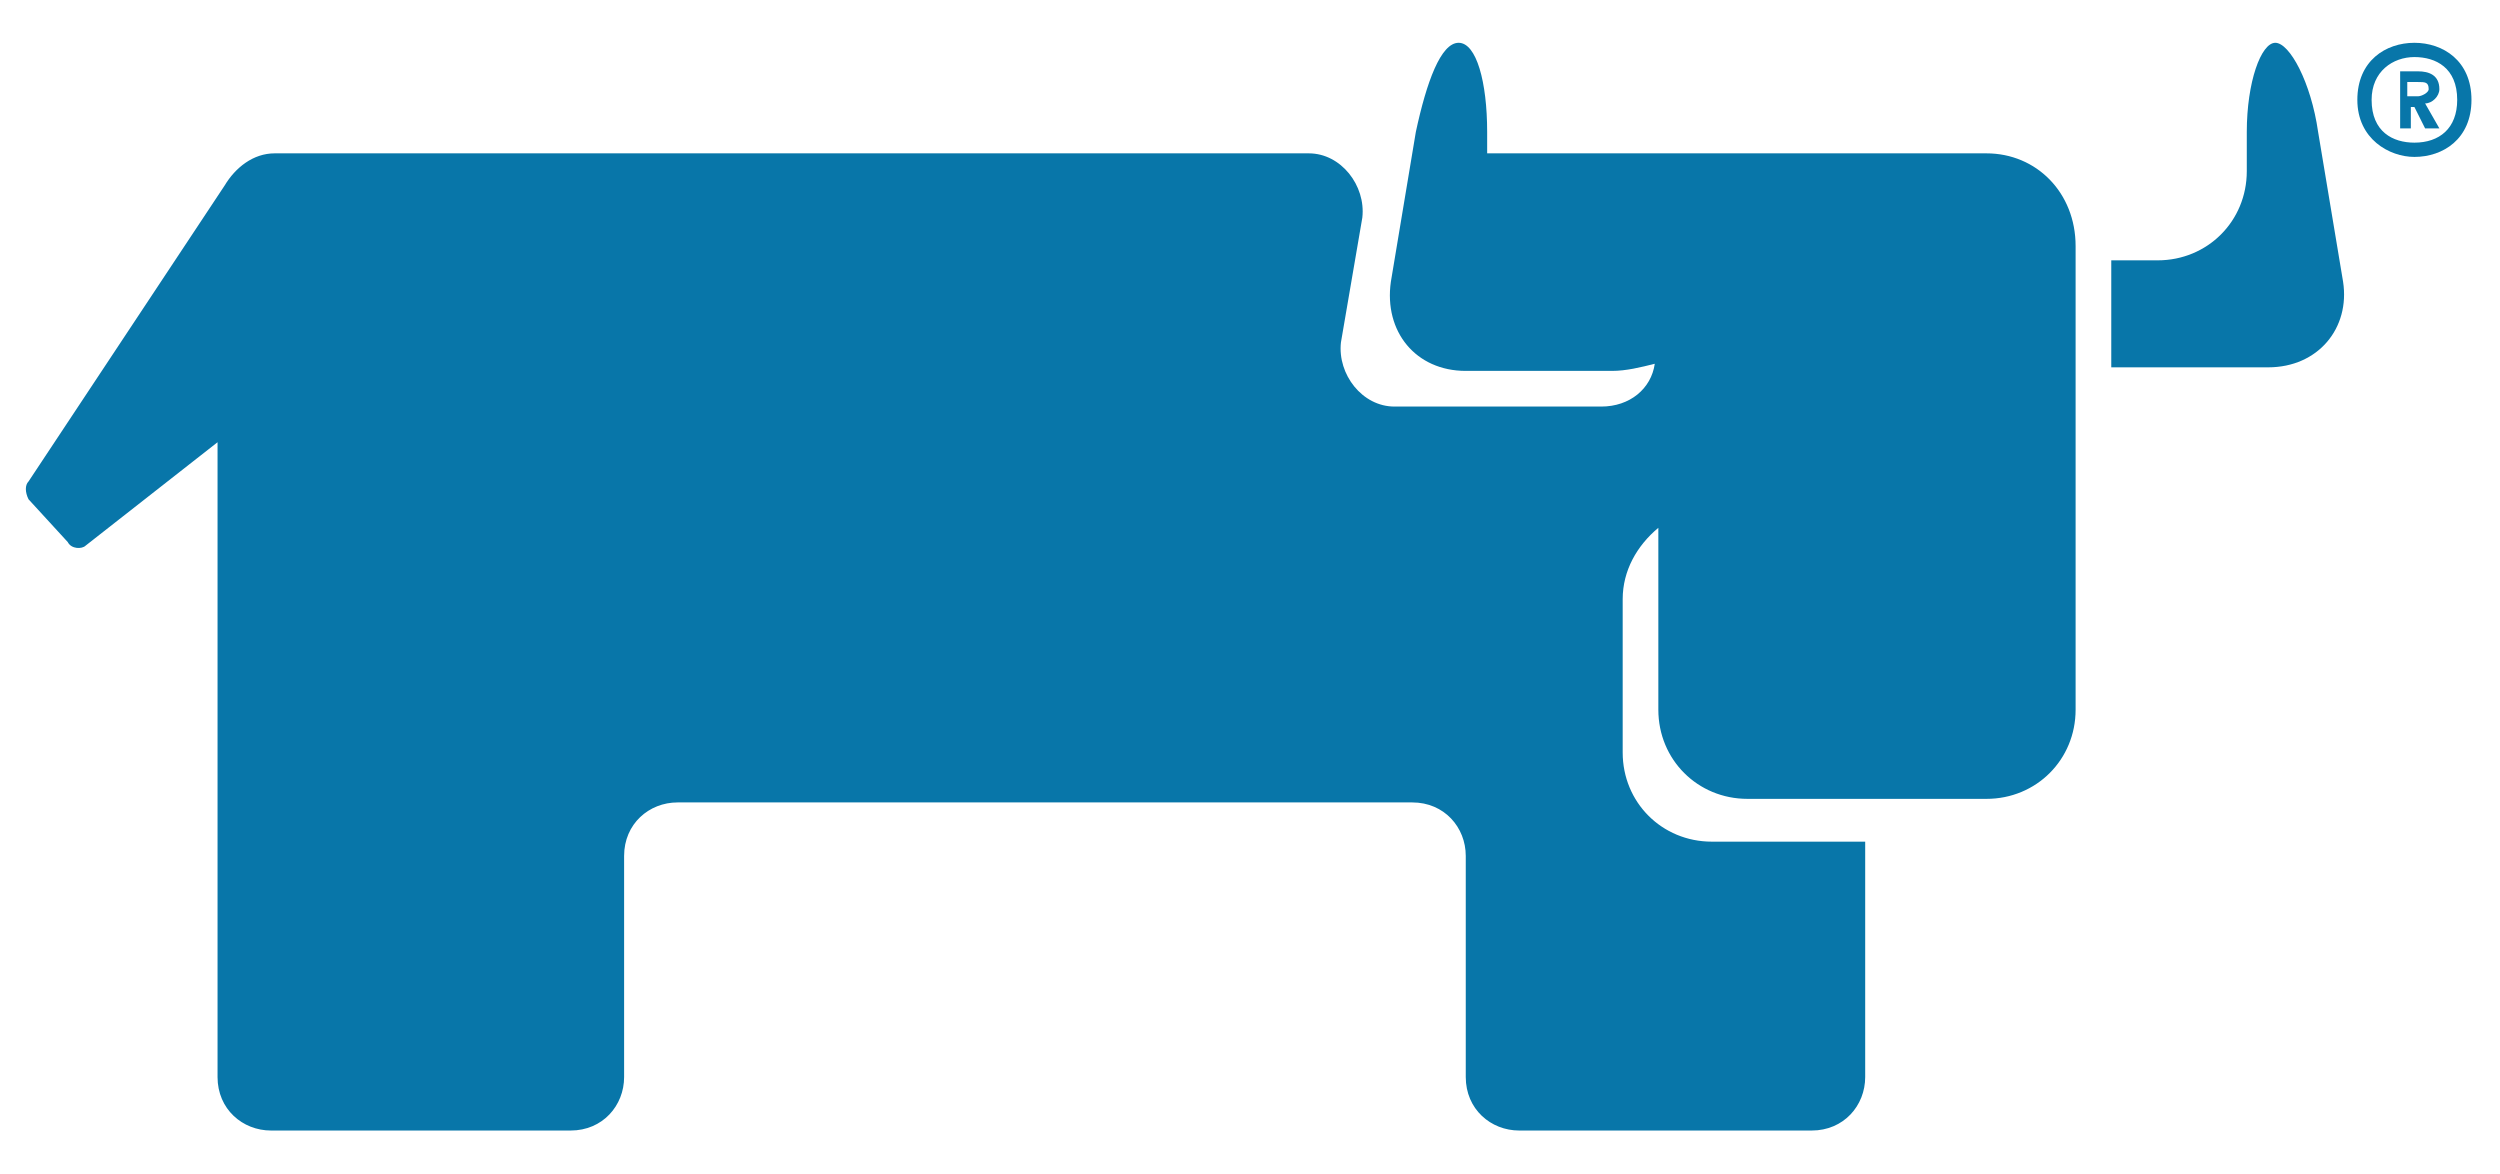
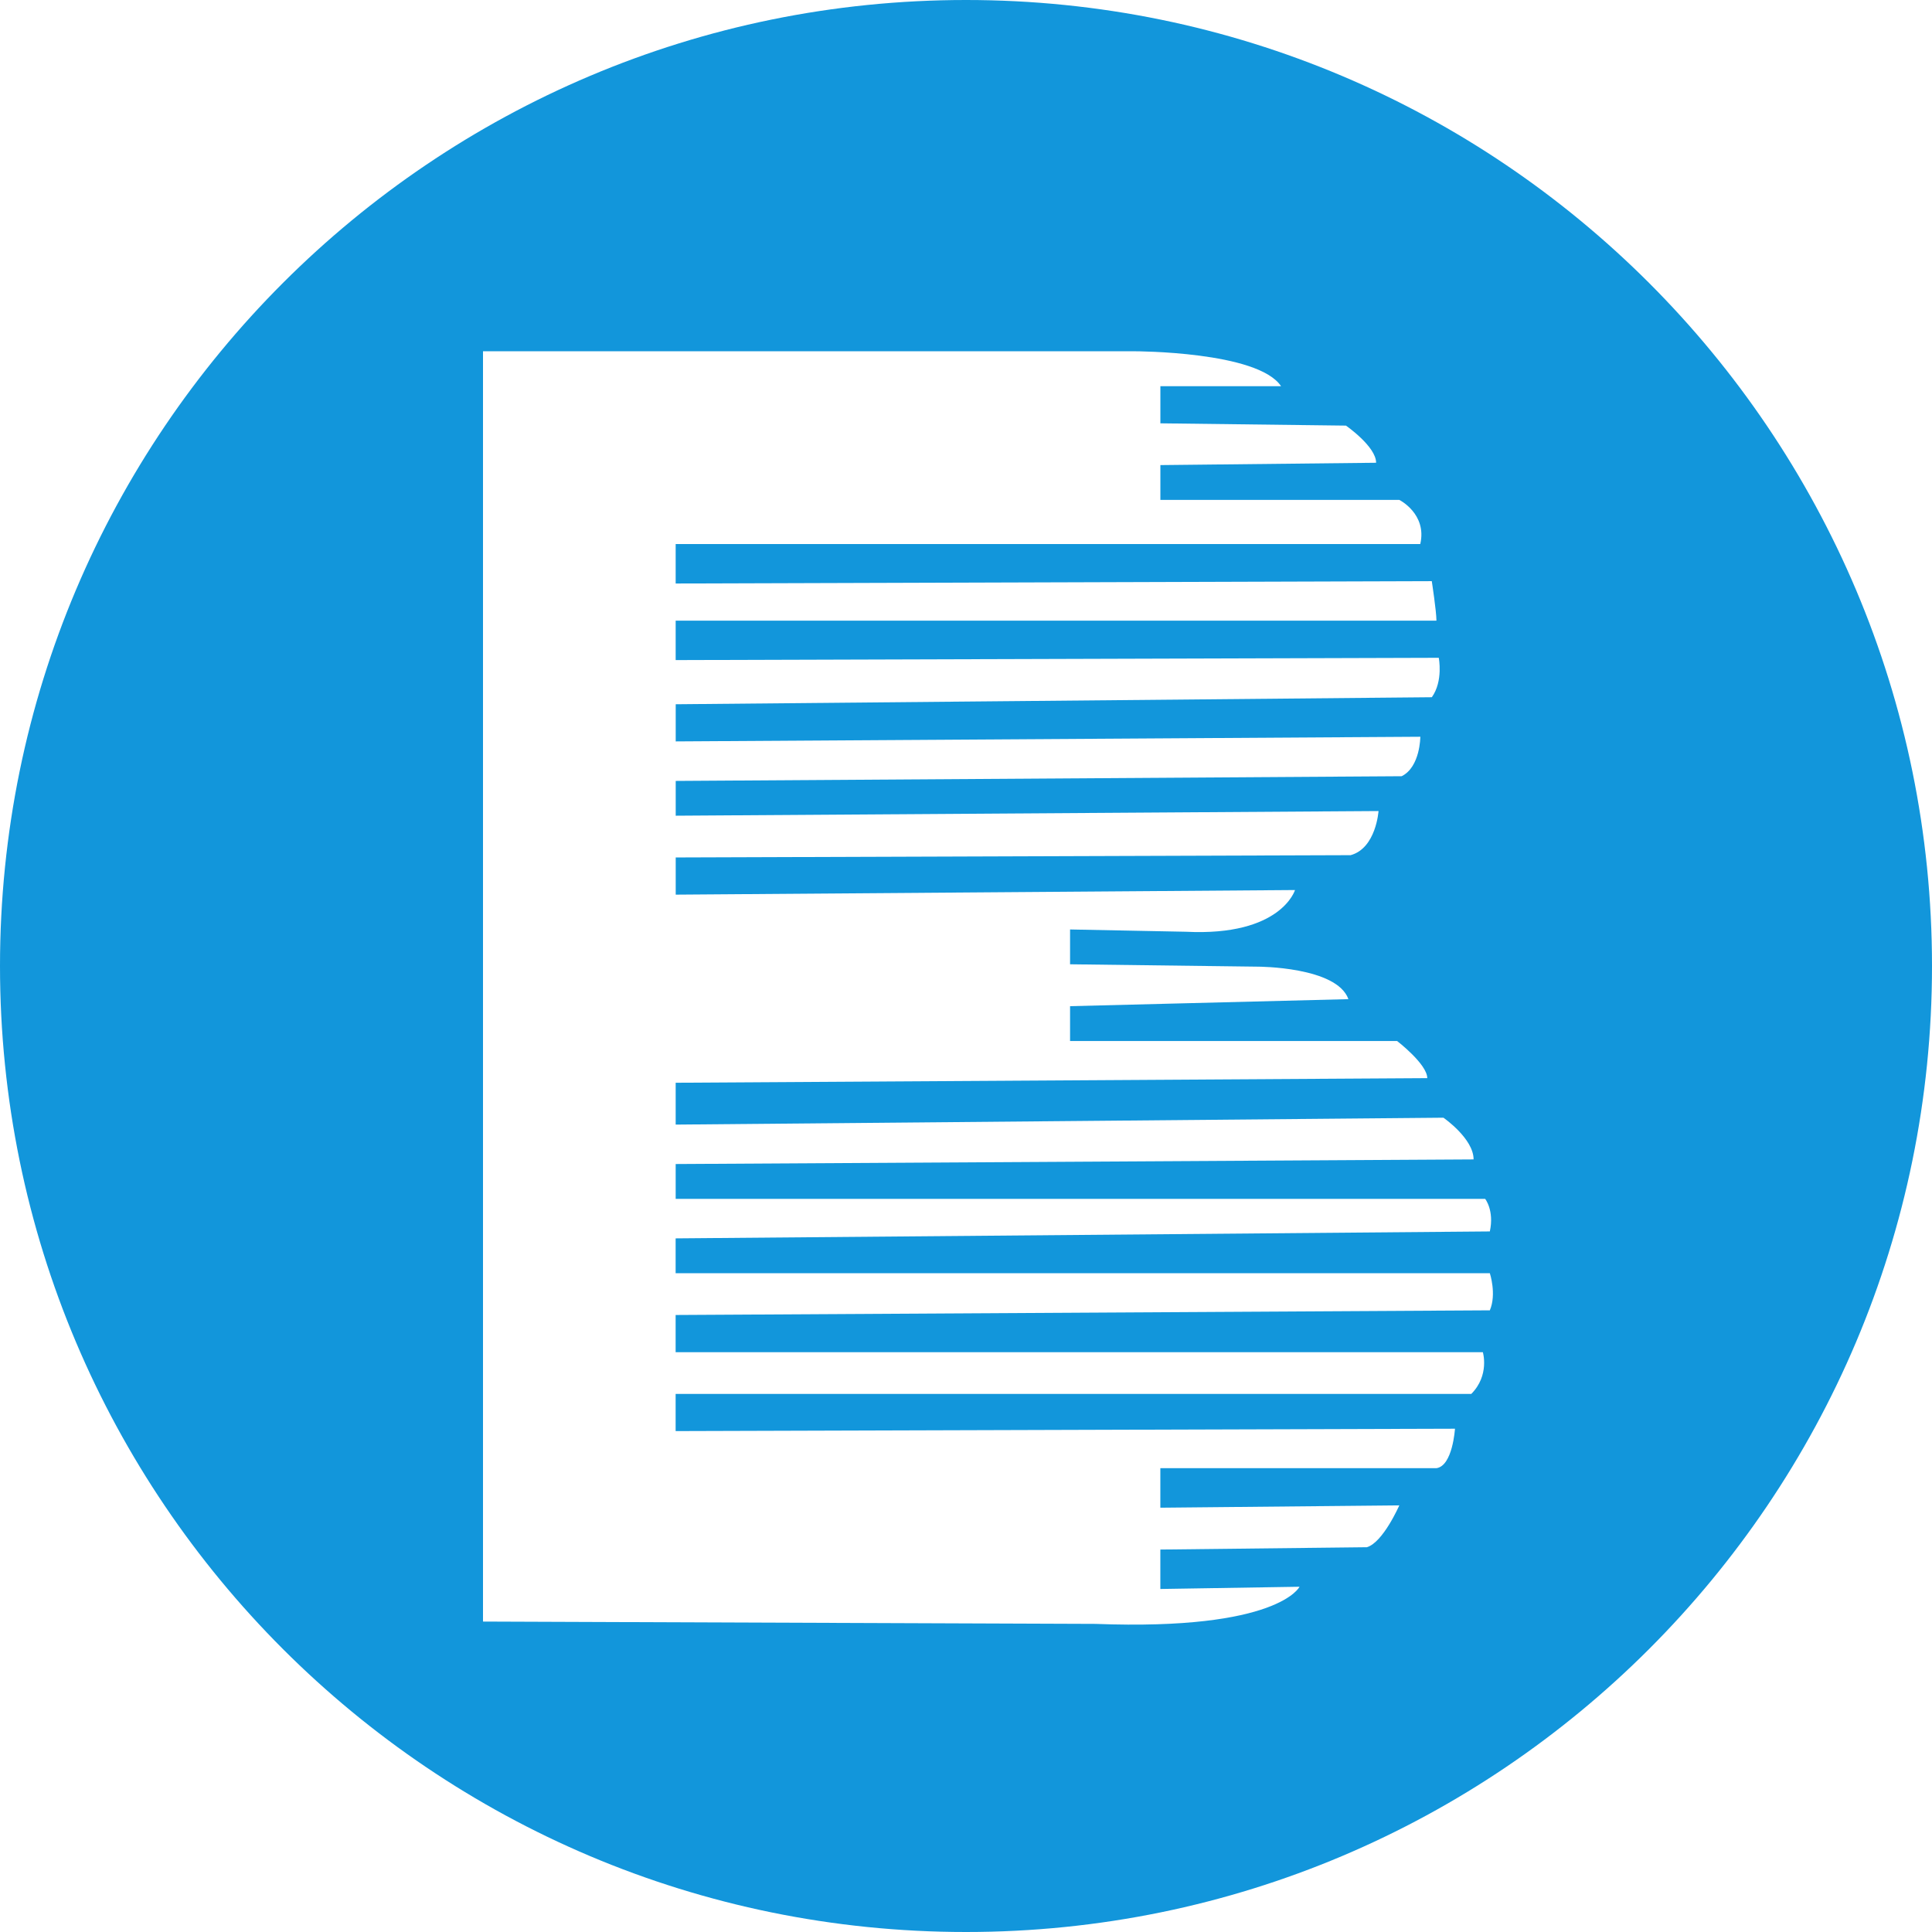
- <svg xmlns="http://www.w3.org/2000/svg" version="1.1" id="Layer_1" x="0px" y="0px" viewBox="0 0 70.1 32.9" style="enable-background:new 0 0 70.1 32.9;" xml:space="preserve">
-   <style type="text/css">
- 	.st0{fill:#0876A9;}
- </style>
-   <g>
-     <g>
-       <path class="st0" d="M65.7,7.9L65,3.7c-0.2-1.4-0.8-2.5-1.2-2.5c-0.4,0-0.8,1.1-0.8,2.5v1.1c0,1.4-1.1,2.5-2.5,2.5h-1.1    c-0.1,0-0.2,0-0.2,0v3c0.1,0,0.2,0,0.2,0h4.2C65,10.3,65.9,9.2,65.7,7.9" />
-       <path class="st0" d="M55.7,4.3H49c-0.1,0-0.1,0-0.2,0h-6.9c-0.1,0-0.2,0-0.2,0V3.7c0-1.4-0.3-2.5-0.8-2.5S40,2.3,39.7,3.7L39,7.9    c-0.2,1.4,0.7,2.5,2.1,2.5h4.1c0.4,0,0.8-0.1,1.2-0.2c-0.1,0.7-0.7,1.2-1.5,1.2h-5.8c-0.9,0-1.6-0.9-1.5-1.8l0.6-3.5    c0.1-0.9-0.6-1.8-1.5-1.8h-29c-0.6,0-1.1,0.4-1.4,0.9l-5.5,8.3c-0.1,0.1-0.1,0.3,0,0.5l1.1,1.2c0.1,0.2,0.4,0.2,0.5,0.1l3.7-2.9    v17.8c0,0.9,0.7,1.5,1.5,1.5H16c0.9,0,1.5-0.7,1.5-1.5V24c0-0.9,0.7-1.5,1.5-1.5h20.6c0.9,0,1.5,0.7,1.5,1.5v6.2    c0,0.9,0.7,1.5,1.5,1.5h8.2c0.9,0,1.5-0.7,1.5-1.5v-6.6H48c-1.4,0-2.5-1.1-2.5-2.5v-4.3c0-0.8,0.4-1.5,1-2v5.1    c0,1.4,1.1,2.5,2.5,2.5h6.7c1.4,0,2.5-1.1,2.5-2.5v-13C58.2,5.4,57.1,4.3,55.7,4.3" />
-     </g>
-     <g>
-       <path class="st0" d="M66.1,2.8c0-1.1,0.8-1.6,1.6-1.6c0.8,0,1.6,0.5,1.6,1.6c0,1.1-0.8,1.6-1.6,1.6C67,4.4,66.1,3.9,66.1,2.8z     M68.9,2.8c0-0.9-0.6-1.2-1.2-1.2s-1.2,0.4-1.2,1.2c0,0.9,0.6,1.2,1.2,1.2C68.4,4,68.9,3.6,68.9,2.8z M67.2,2h0.6    c0.3,0,0.6,0.1,0.6,0.5c0,0.2-0.2,0.4-0.4,0.4l0.4,0.7H68l-0.3-0.6h-0.1v0.6h-0.3V2L67.2,2z M67.8,2.7c0.1,0,0.3-0.1,0.3-0.2    c0-0.2-0.1-0.2-0.3-0.2h-0.3v0.4H67.8z" />
-     </g>
-   </g>
+ <svg xmlns="http://www.w3.org/2000/svg" t="1566551280261" class="icon" viewBox="0 0 1024 1024" version="1.1" p-id="2641" width="200" height="200">
+   <defs>
+     <style type="text/css" />
+   </defs>
+   <path d="M512 1024C229.236 1024 0 794.764 0 512S229.236 0 512 0s512 229.236 512 512-229.236 512-512 512zM256.023 186.205L256 186.182v673.28l324.608 1.233c97.071 3.677 108.172-19.689 108.172-19.689l-73.775 1.187v-20.899l109.452-1.233c8.588-2.49 17.199-22.179 17.199-22.179l-126.65 1.233v-20.945h146.316c8.634-1.187 9.844-20.922 9.844-20.922l-413.068 1.257v-19.689h421.702c9.821-9.844 6.144-22.132 6.144-22.132H358.097v-19.712l431.546-2.467c3.677-8.611 0-19.689 0-19.689H358.097v-18.455l431.546-3.677c2.42-11.101-2.467-17.245-2.467-17.245H358.121v-18.479l422.912-2.444c0-11.078-15.988-22.109-15.988-22.109l-406.924 3.654v-22.179l398.359-2.444c0-7.401-15.988-19.689-15.988-19.689H567.156v-18.455l147.526-3.724c-6.144-17.222-47.965-17.222-47.965-17.222l-99.561-1.257v-18.455l61.44 1.21c50.432 2.49 57.786-22.109 57.786-22.109l-328.239 2.444v-19.712l357.725-1.21c13.498-3.7 14.778-23.389 14.778-23.389l-372.503 2.467v-18.432l384.768-2.49c9.891-4.911 9.891-20.922 9.891-20.922l-394.659 2.467v-19.689l400.756-3.724c6.144-8.611 3.677-20.899 3.677-20.899l-404.457 1.21v-20.899h403.223c0-4.934-2.467-20.945-2.467-20.945l-400.756 1.257v-20.922h394.659c3.677-15.988-11.101-23.389-11.101-23.389h-126.65v-18.455l114.339-1.233c0-8.611-15.988-19.689-15.988-19.689l-98.351-1.21v-19.689h63.953C666.694 186.182 601.507 186.182 601.507 186.182H256.023z" fill="#1296db" p-id="2642" />
</svg>
